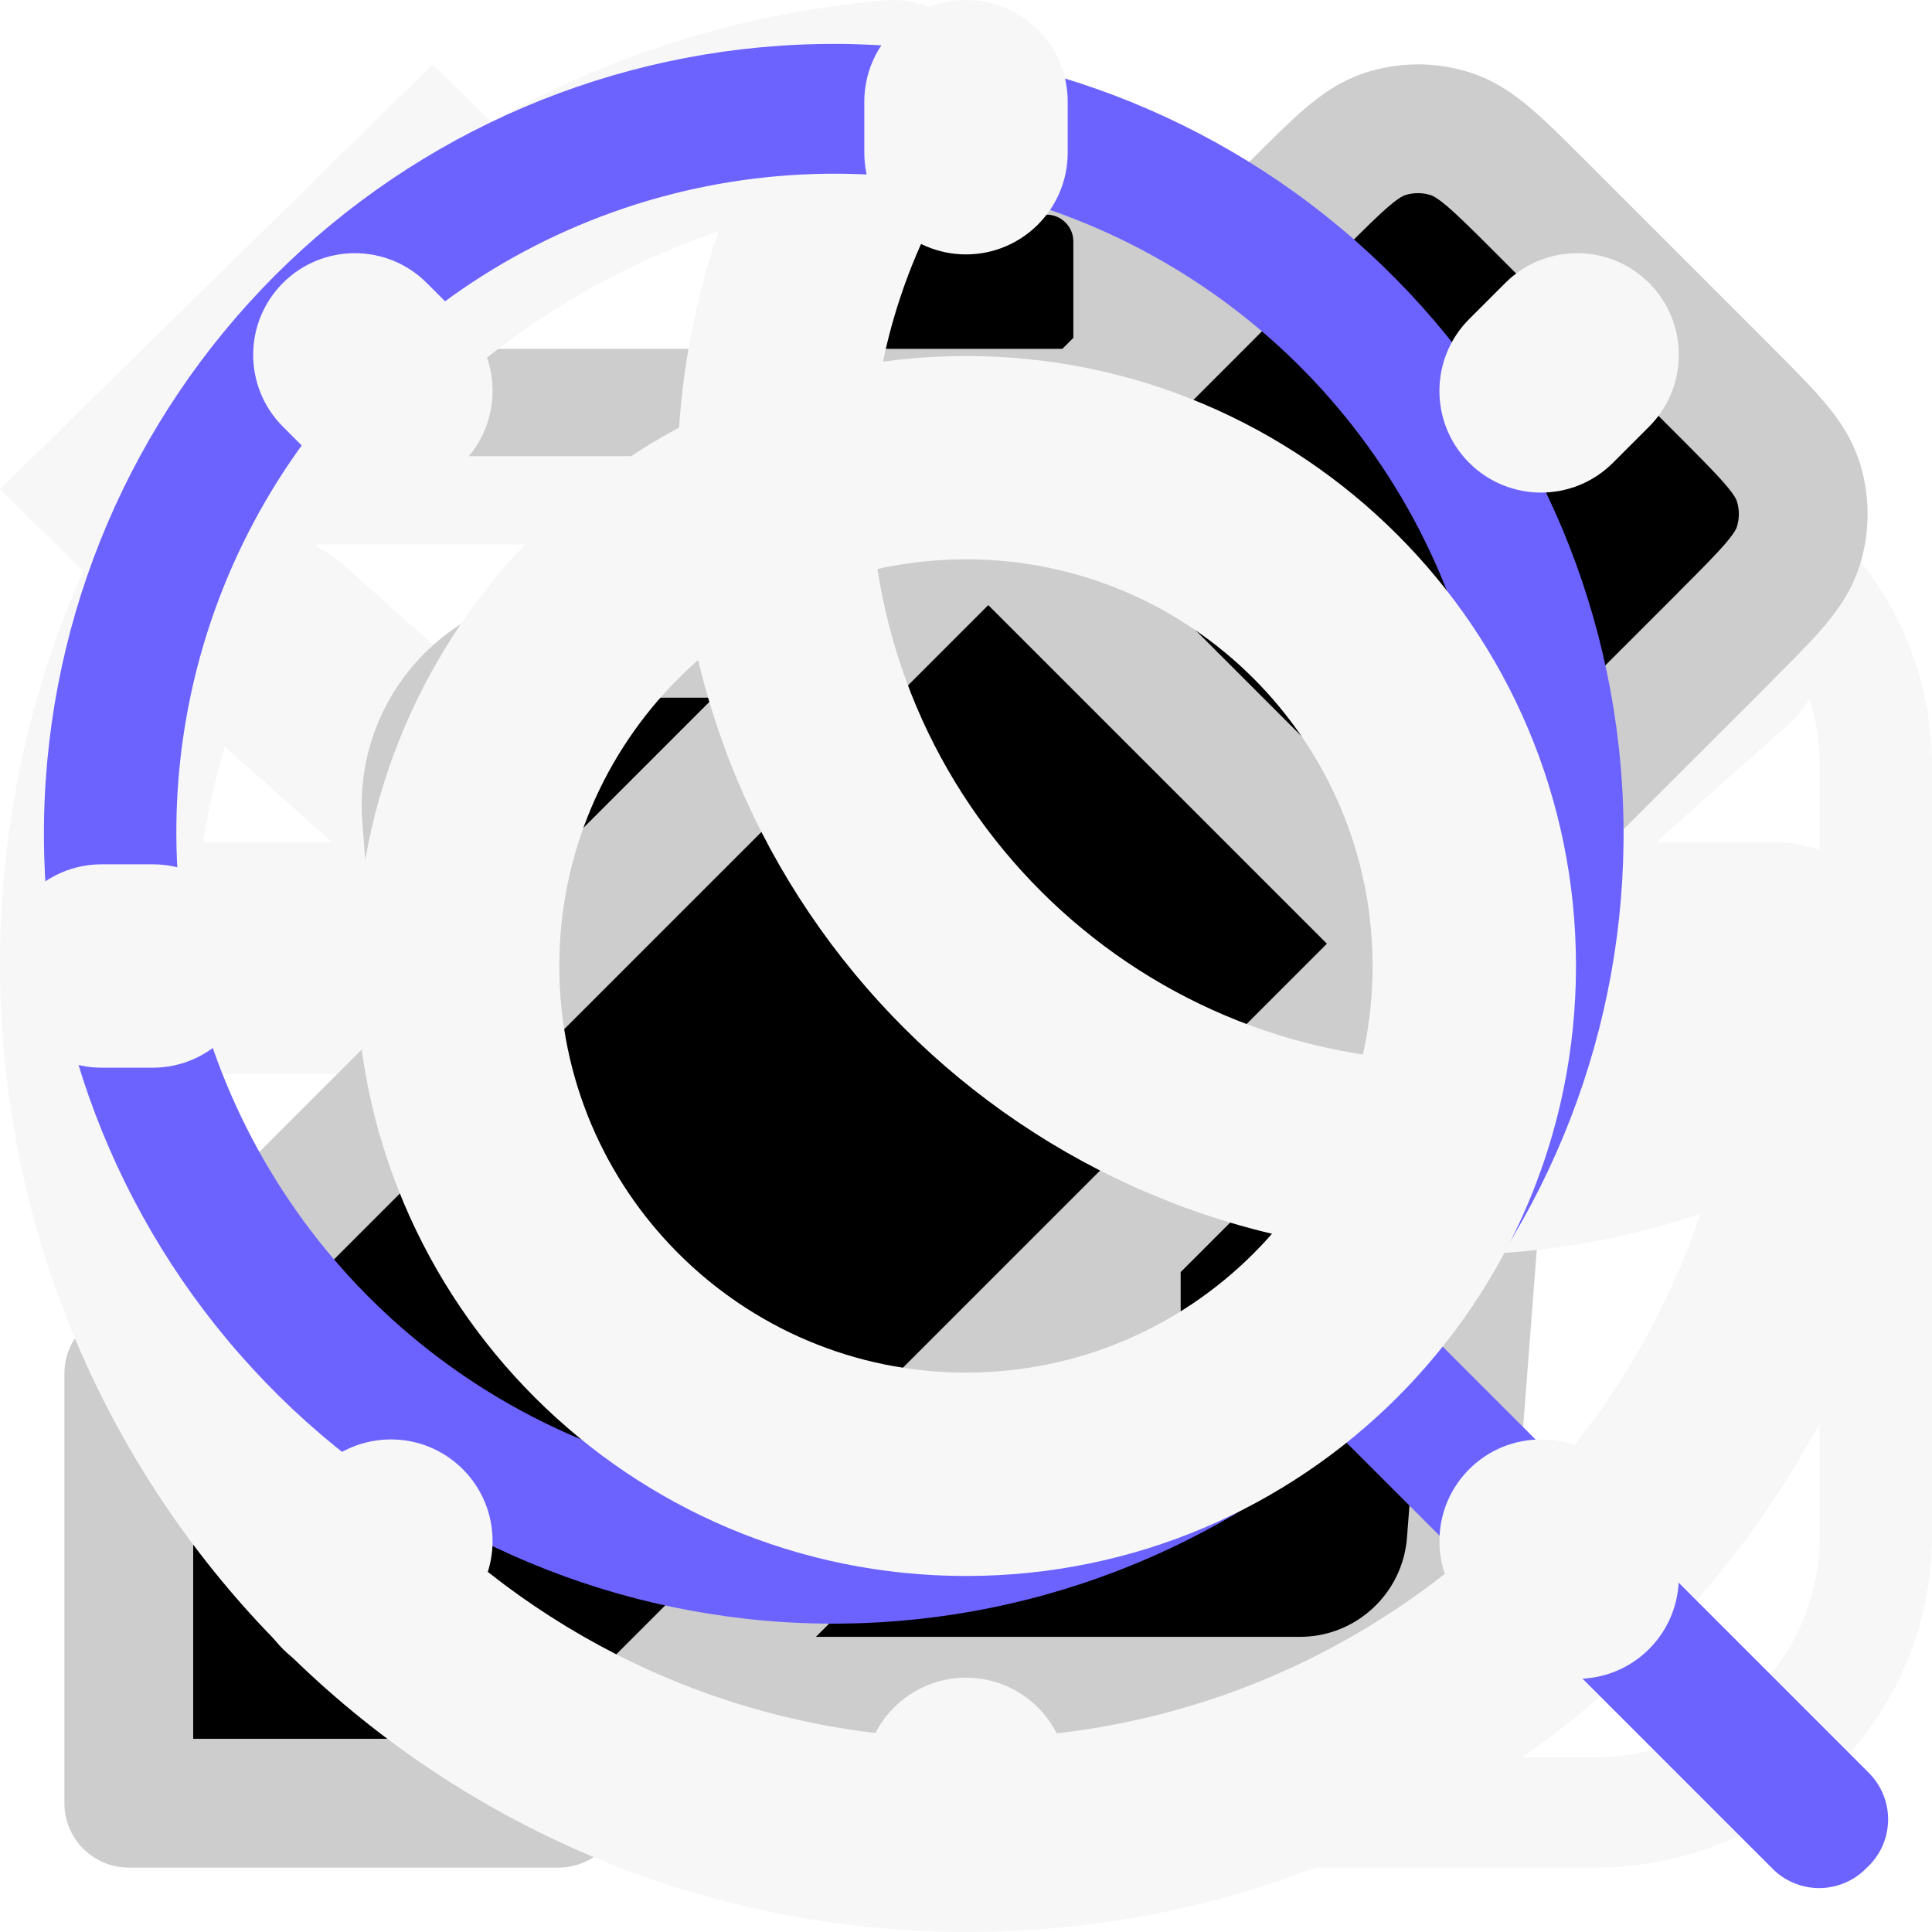
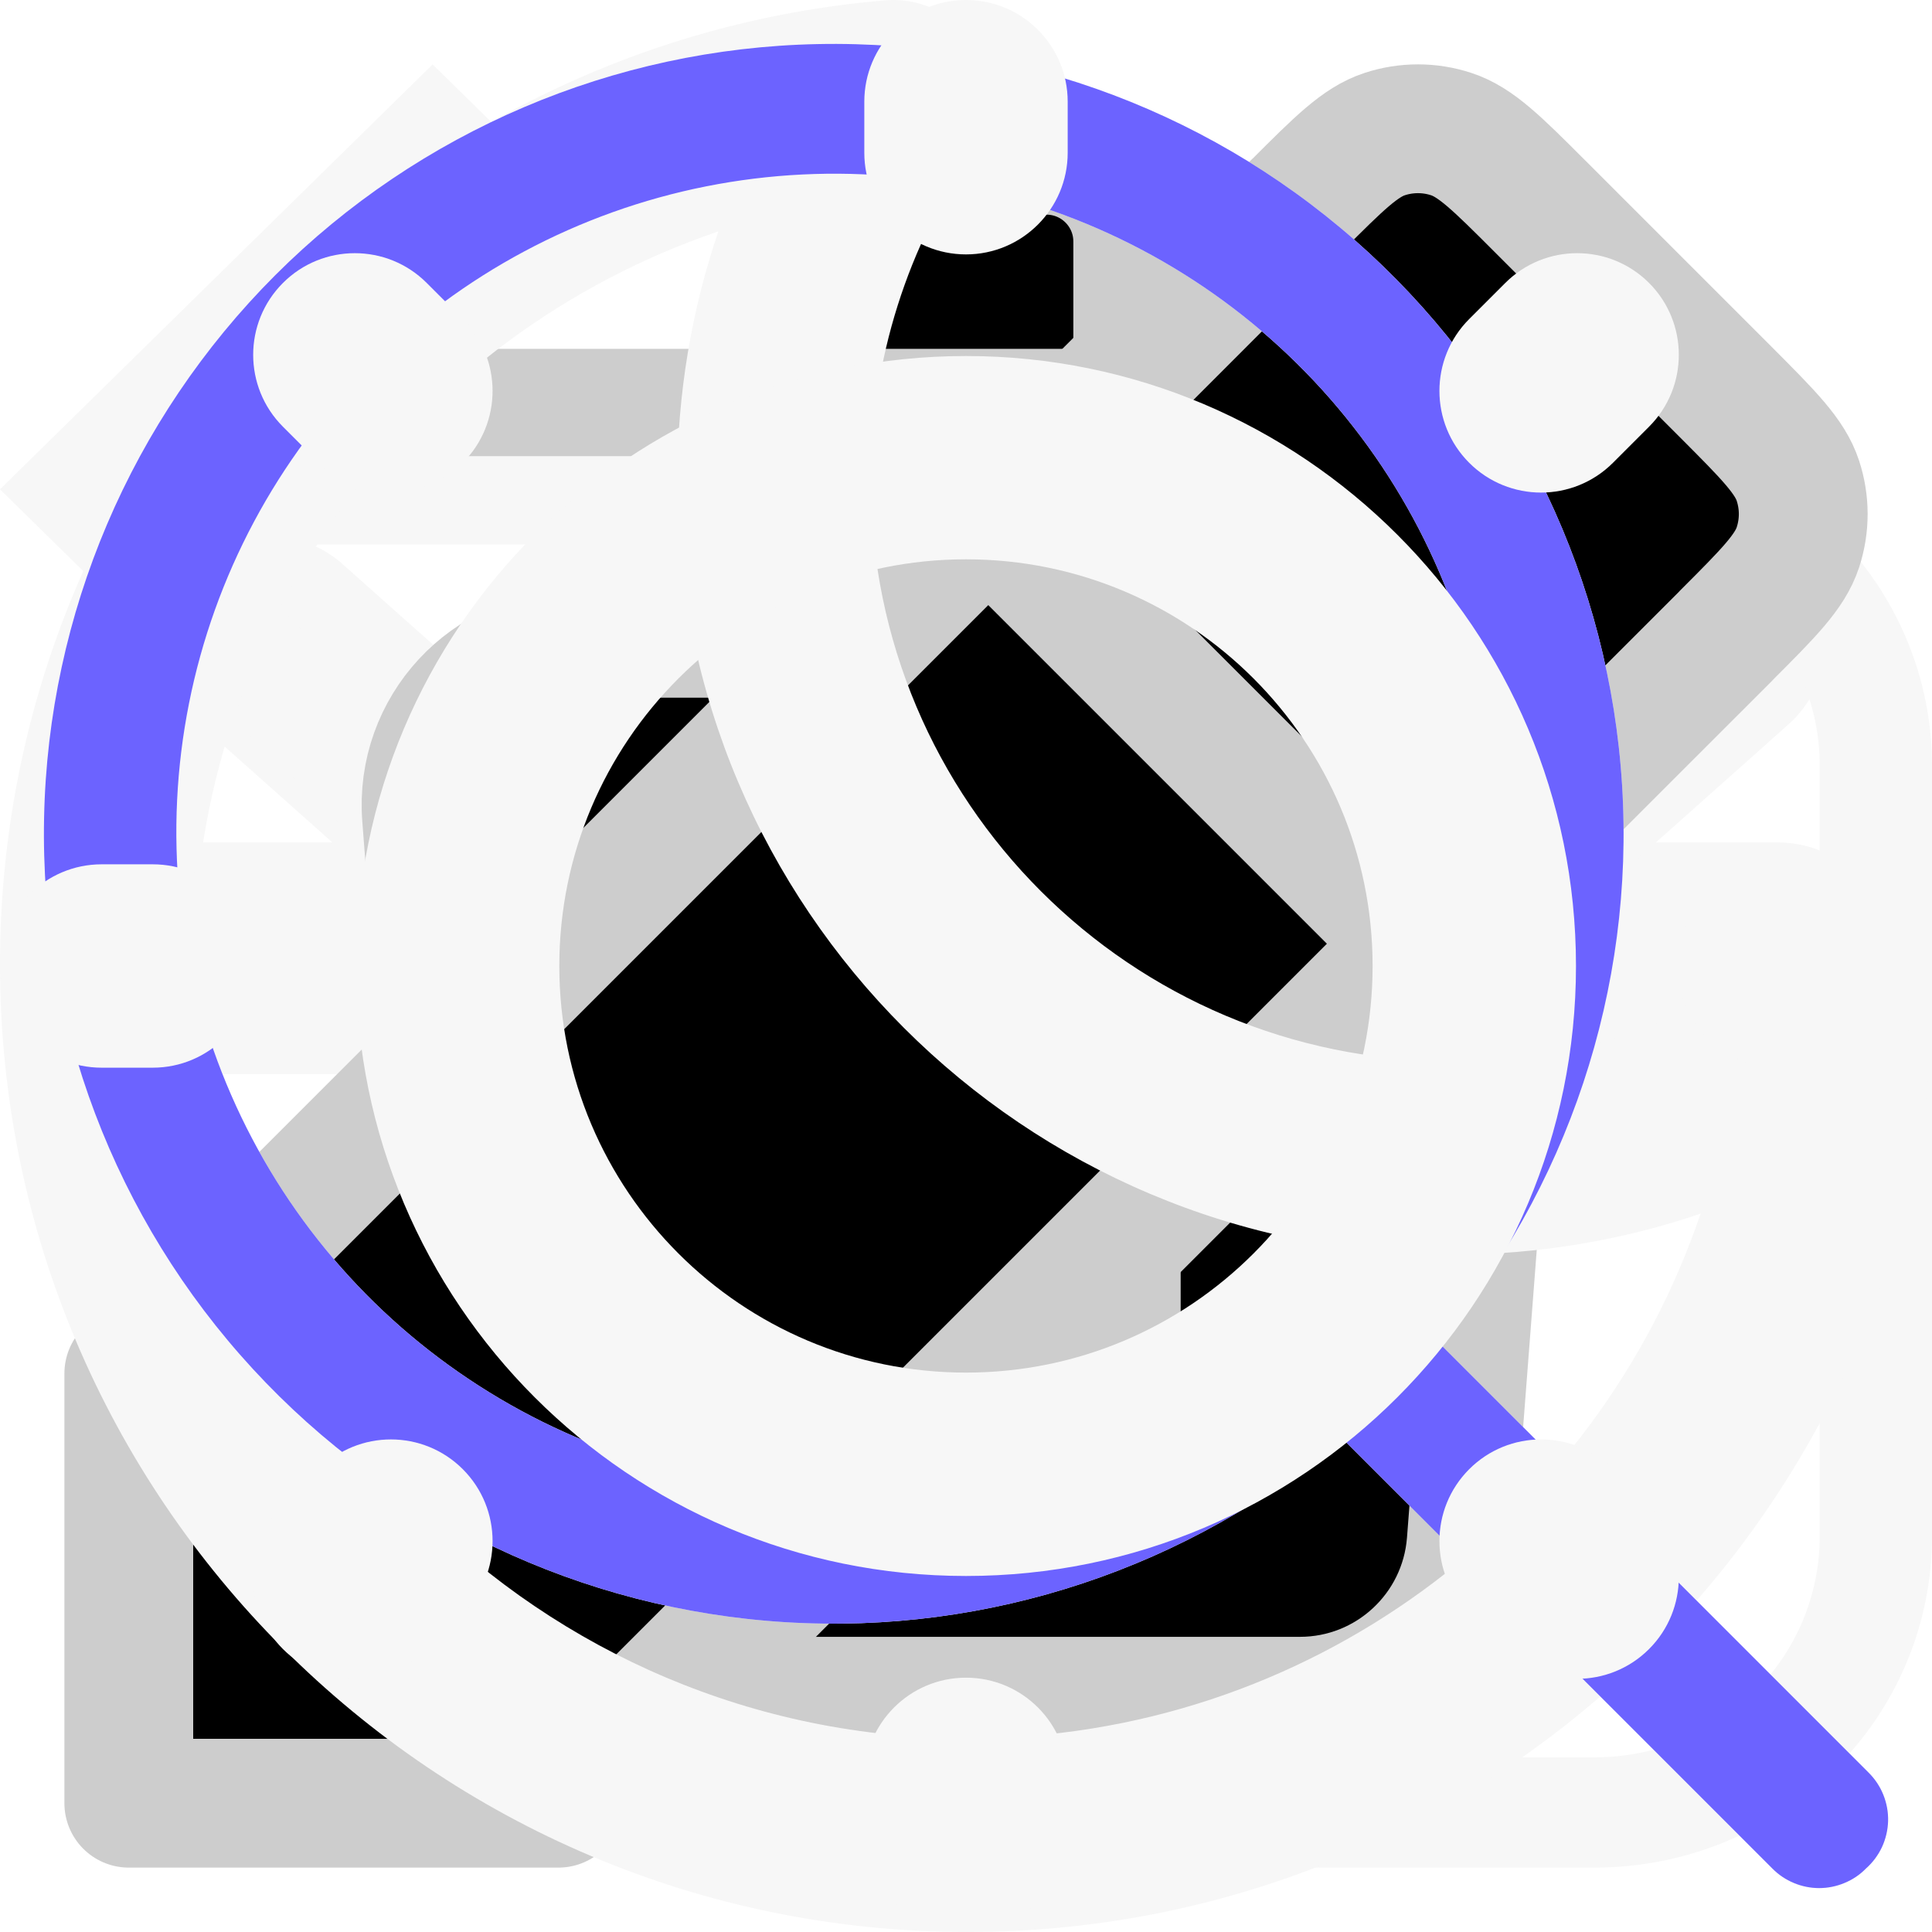
<svg xmlns="http://www.w3.org/2000/svg">
  <style>:root svg:not(:target){display:none}</style>
  <svg id="add" viewBox="0 0 24 25">
    <path fill-rule="evenodd" clip-rule="evenodd" d="M10.5 22.892C10.5 23.289 10.658 23.67 10.939 23.951C11.221 24.233 11.602 24.39 12 24.39C12.398 24.39 12.779 24.233 13.061 23.951C13.342 23.67 13.5 23.289 13.5 22.892V13.899H22.5C22.898 13.899 23.279 13.741 23.561 13.46C23.842 13.179 24 12.797 24 12.4C24 12.002 23.842 11.621 23.561 11.34C23.279 11.059 22.898 10.901 22.5 10.901H13.5V1.908C13.5 1.511 13.342 1.13 13.061 0.849C12.779 0.567 12.398 0.41 12 0.41C11.602 0.41 11.221 0.567 10.939 0.849C10.658 1.13 10.5 1.511 10.5 1.908V10.901H1.5C1.102 10.901 0.721 11.059 0.439 11.34C0.158 11.621 0 12.002 0 12.4C0 12.797 0.158 13.179 0.439 13.46C0.721 13.741 1.102 13.899 1.5 13.899H10.5V22.892Z" fill="#F7F7F7" />
  </svg>
  <svg id="arrow-down" viewBox="0 0 9 5">
    <path d="M4.631 4L1.262 1" stroke="#F7F7F7" stroke-linecap="round" stroke-linejoin="round" />
    <path d="M8 1L4.631 4" stroke="#F7F7F7" stroke-linecap="round" stroke-linejoin="round" />
  </svg>
  <svg id="arrow" viewBox="0 0 15 14">
    <path d="M15 5.439V11.432C14.999 12.113 14.724 12.766 14.233 13.247C13.743 13.729 13.078 13.999 12.385 14H7.154V13.144H12.385C12.847 13.143 13.29 12.963 13.617 12.642C13.944 12.321 14.128 11.886 14.128 11.432V5.439C14.128 4.986 13.944 4.55 13.617 4.229C13.29 3.909 12.847 3.728 12.385 3.727H1.669L3.975 5.992L3.359 6.598L0 3.299L3.359 0L3.975 0.605L1.669 2.871H12.385C13.078 2.872 13.743 3.143 14.233 3.624C14.724 4.106 14.999 4.758 15 5.439Z" fill="#F7F7F7" />
  </svg>
  <svg id="delete" viewBox="0 0 18 18">
    <path d="M3.874 7.615C3.807 6.744 4.496 6 5.37 6H12.63C13.504 6 14.193 6.744 14.126 7.615L13.607 14.365C13.546 15.146 12.895 15.75 12.111 15.75H5.889C5.105 15.75 4.454 15.146 4.393 14.365L3.874 7.615Z" stroke="#CDCDCD" />
    <path d="M14.625 3.75H3.375" stroke="#CDCDCD" stroke-linecap="round" />
    <path d="M7.5 2.25C7.5 1.836 7.836 1.5 8.25 1.5H9.75C10.164 1.5 10.5 1.836 10.5 2.25V3.75H7.5V2.25Z" stroke="#CDCDCD" />
    <path d="M10.5 9V12.75" stroke="#CDCDCD" stroke-linecap="round" />
    <path d="M7.5 9V12.75" stroke="#CDCDCD" stroke-linecap="round" />
  </svg>
  <svg id="fix" viewBox="0 0 15 14">
    <path d="M7.673 3.491L1 10.164V13.5H4.336L11.009 6.827M7.673 3.491L10.065 1.098L10.067 1.097C10.396 0.768 10.561 0.603 10.751 0.541C10.919 0.486 11.099 0.486 11.267 0.541C11.457 0.603 11.622 0.767 11.951 1.096L13.402 2.547C13.732 2.878 13.897 3.043 13.959 3.233C14.014 3.401 14.014 3.581 13.959 3.749C13.897 3.939 13.732 4.104 13.402 4.434L13.402 4.435L11.009 6.827M7.673 3.491L11.009 6.827" stroke="#CDCDCD" stroke-linecap="round" stroke-linejoin="round" />
  </svg>
  <svg id="moon" viewBox="0 0 22 22">
    <path fill-rule="evenodd" clip-rule="evenodd" d="M11.125 0.549C11.339 0.917 11.321 1.376 11.079 1.727C10.345 2.792 9.916 4.081 9.916 5.473C9.916 9.124 12.876 12.084 16.527 12.084C17.919 12.084 19.209 11.655 20.273 10.921C20.624 10.679 21.083 10.661 21.451 10.875C21.82 11.089 22.032 11.496 21.996 11.921C21.519 17.567 16.787 22 11.018 22C4.933 22 0 17.067 0 10.982C0 5.213 4.433 0.481 10.079 0.004C10.504 -0.032 10.911 0.18 11.125 0.549ZM8.18 2.635C4.705 3.816 2.204 7.107 2.204 10.982C2.204 15.85 6.15 19.796 11.018 19.796C14.893 19.796 18.184 17.296 19.365 13.82C18.474 14.123 17.519 14.287 16.527 14.287C11.659 14.287 7.712 10.341 7.712 5.473C7.712 4.481 7.877 3.526 8.18 2.635Z" fill="#F7F7F7" />
  </svg>
+   <svg id="search-white" viewBox="0 0 21 22">
+     <path d="M20.777 20.184L15.906 15.312H15.853C17.355 13.541 18.114 11.259 17.971 8.942C17.828 6.624 16.795 4.452 15.088 2.879C13.38 1.306 11.131 0.454 8.81 0.502C6.489 0.549 4.276 1.493 2.634 3.134C0.993 4.776 0.049 6.989 0.002 9.31C-0.046 11.631 0.806 13.881 2.379 15.588C3.952 17.296 6.124 18.329 8.441 18.472C10.758 18.614 13.041 17.855 14.811 16.354C14.811 16.354 14.811 16.391 14.811 16.406L19.683 21.278C19.753 21.349 19.836 21.404 19.927 21.442C20.018 21.48 20.116 21.5 20.215 21.5C20.314 21.5 20.412 21.48 20.503 21.442C20.595 21.404 20.678 21.349 20.747 21.278C20.824 21.21 20.886 21.127 20.93 21.034C20.973 20.941 20.997 20.84 21 20.738C21.003 20.635 20.984 20.533 20.946 20.438C20.908 20.343 20.85 20.256 20.777 20.184ZM9.003 16.968C7.52 16.968 6.071 16.529 4.839 15.705C3.606 14.882 2.646 13.711 2.078 12.341C1.511 10.972 1.363 9.465 1.652 8.011C1.941 6.557 2.655 5.221 3.703 4.173C4.751 3.125 6.087 2.411 7.541 2.122C8.994 1.833 10.501 1.981 11.871 2.548C13.241 3.116 14.411 4.076 15.235 5.309C16.058 6.542 16.498 7.991 16.498 9.473C16.498 10.457 16.304 11.432 15.927 12.341C15.55 13.251 14.998 14.077 14.303 14.773C13.607 15.469 12.78 16.021 11.871 16.398C10.962 16.775 9.987 16.968 9.003 16.968Z" fill="#F7F7F7" />
+   </svg>
  <svg id="search" viewBox="0 0 21 22">
    <path d="M20.777 20.184L15.906 15.312H15.853C17.355 13.541 18.114 11.259 17.971 8.942C17.828 6.624 16.795 4.452 15.088 2.879C13.38 1.306 11.131 0.454 8.81 0.502C6.489 0.549 4.276 1.493 2.634 3.134C0.993 4.776 0.049 6.989 0.002 9.31C-0.046 11.631 0.806 13.881 2.379 15.588C3.952 17.296 6.124 18.329 8.441 18.472C10.758 18.614 13.041 17.855 14.811 16.354C14.811 16.354 14.811 16.391 14.811 16.406L19.683 21.278C19.753 21.349 19.836 21.404 19.927 21.442C20.018 21.48 20.116 21.5 20.215 21.5C20.314 21.5 20.412 21.48 20.503 21.442C20.595 21.404 20.678 21.349 20.747 21.278C20.824 21.21 20.886 21.127 20.93 21.034C20.973 20.941 20.997 20.84 21 20.738C21.003 20.635 20.984 20.533 20.946 20.438C20.908 20.343 20.85 20.256 20.777 20.184ZM9.003 16.968C7.52 16.968 6.071 16.529 4.839 15.705C3.606 14.882 2.646 13.711 2.078 12.341C1.511 10.972 1.363 9.465 1.652 8.011C1.941 6.557 2.655 5.221 3.703 4.173C4.751 3.125 6.087 2.411 7.541 2.122C8.994 1.833 10.501 1.981 11.871 2.548C13.241 3.116 14.411 4.076 15.235 5.309C16.058 6.542 16.498 7.991 16.498 9.473C16.498 10.457 16.304 11.432 15.927 12.341C15.55 13.251 14.998 14.077 14.303 14.773C13.607 15.469 12.78 16.021 11.871 16.398C10.962 16.775 9.987 16.968 9.003 16.968Z" fill="#6C63FF" />
  </svg>
  <svg id="sun" viewBox="0 0 22 22">
    <path fill-rule="evenodd" clip-rule="evenodd" d="M12.158 1.158C12.158 0.518 11.639 0 11 0C10.361 0 9.842 0.518 9.842 1.158V1.739C9.842 2.378 10.361 2.897 11 2.897C11.639 2.897 12.158 2.378 12.158 1.739V1.158ZM18.778 4.859C19.23 4.407 19.23 3.674 18.778 3.222C18.326 2.77 17.593 2.77 17.141 3.222L16.73 3.633C16.278 4.085 16.278 4.818 16.73 5.27C17.182 5.722 17.915 5.722 18.367 5.27L18.778 4.859ZM4.859 3.222C4.407 2.77 3.674 2.77 3.222 3.222C2.77 3.674 2.77 4.407 3.222 4.859L3.633 5.27C4.085 5.722 4.818 5.722 5.27 5.27C5.722 4.818 5.722 4.085 5.27 3.633L4.859 3.222ZM1.158 9.842C0.518 9.842 0 10.361 0 11C0 11.639 0.518 12.158 1.158 12.158H1.739C2.378 12.158 2.896 11.639 2.896 11C2.896 10.361 2.378 9.842 1.739 9.842H1.158ZM20.261 9.842C19.622 9.842 19.104 10.361 19.104 11C19.104 11.639 19.622 12.158 20.261 12.158H20.842C21.482 12.158 22 11.639 22 11C22 10.361 21.482 9.842 20.842 9.842H20.261ZM5.27 18.367C5.722 17.915 5.722 17.182 5.27 16.73C4.818 16.278 4.085 16.278 3.633 16.73L3.222 17.141C2.77 17.593 2.77 18.326 3.222 18.778C3.674 19.23 4.407 19.23 4.859 18.778L5.27 18.367ZM18.367 16.73C17.915 16.278 17.182 16.278 16.73 16.73C16.278 17.182 16.278 17.915 16.73 18.367L17.141 18.778C17.593 19.23 18.326 19.23 18.778 18.778C19.23 18.326 19.23 17.593 18.778 17.141L18.367 16.73ZM12.158 20.261C12.158 19.622 11.639 19.104 11 19.104C10.361 19.104 9.842 19.622 9.842 20.261V20.842C9.842 21.482 10.361 22 11 22C11.639 22 12.158 21.482 12.158 20.842V20.261ZM6.369 11C6.369 8.443 8.443 6.369 11 6.369C13.557 6.369 15.63 8.443 15.63 11C15.63 13.557 13.557 15.63 11 15.63C8.443 15.63 6.369 13.557 6.369 11ZM11 4.054C7.164 4.054 4.054 7.164 4.054 11C4.054 14.836 7.164 17.946 11 17.946C14.836 17.946 17.946 14.836 17.946 11C17.946 7.164 14.836 4.054 11 4.054Z" fill="#F7F7F7" />
  </svg>
</svg>
